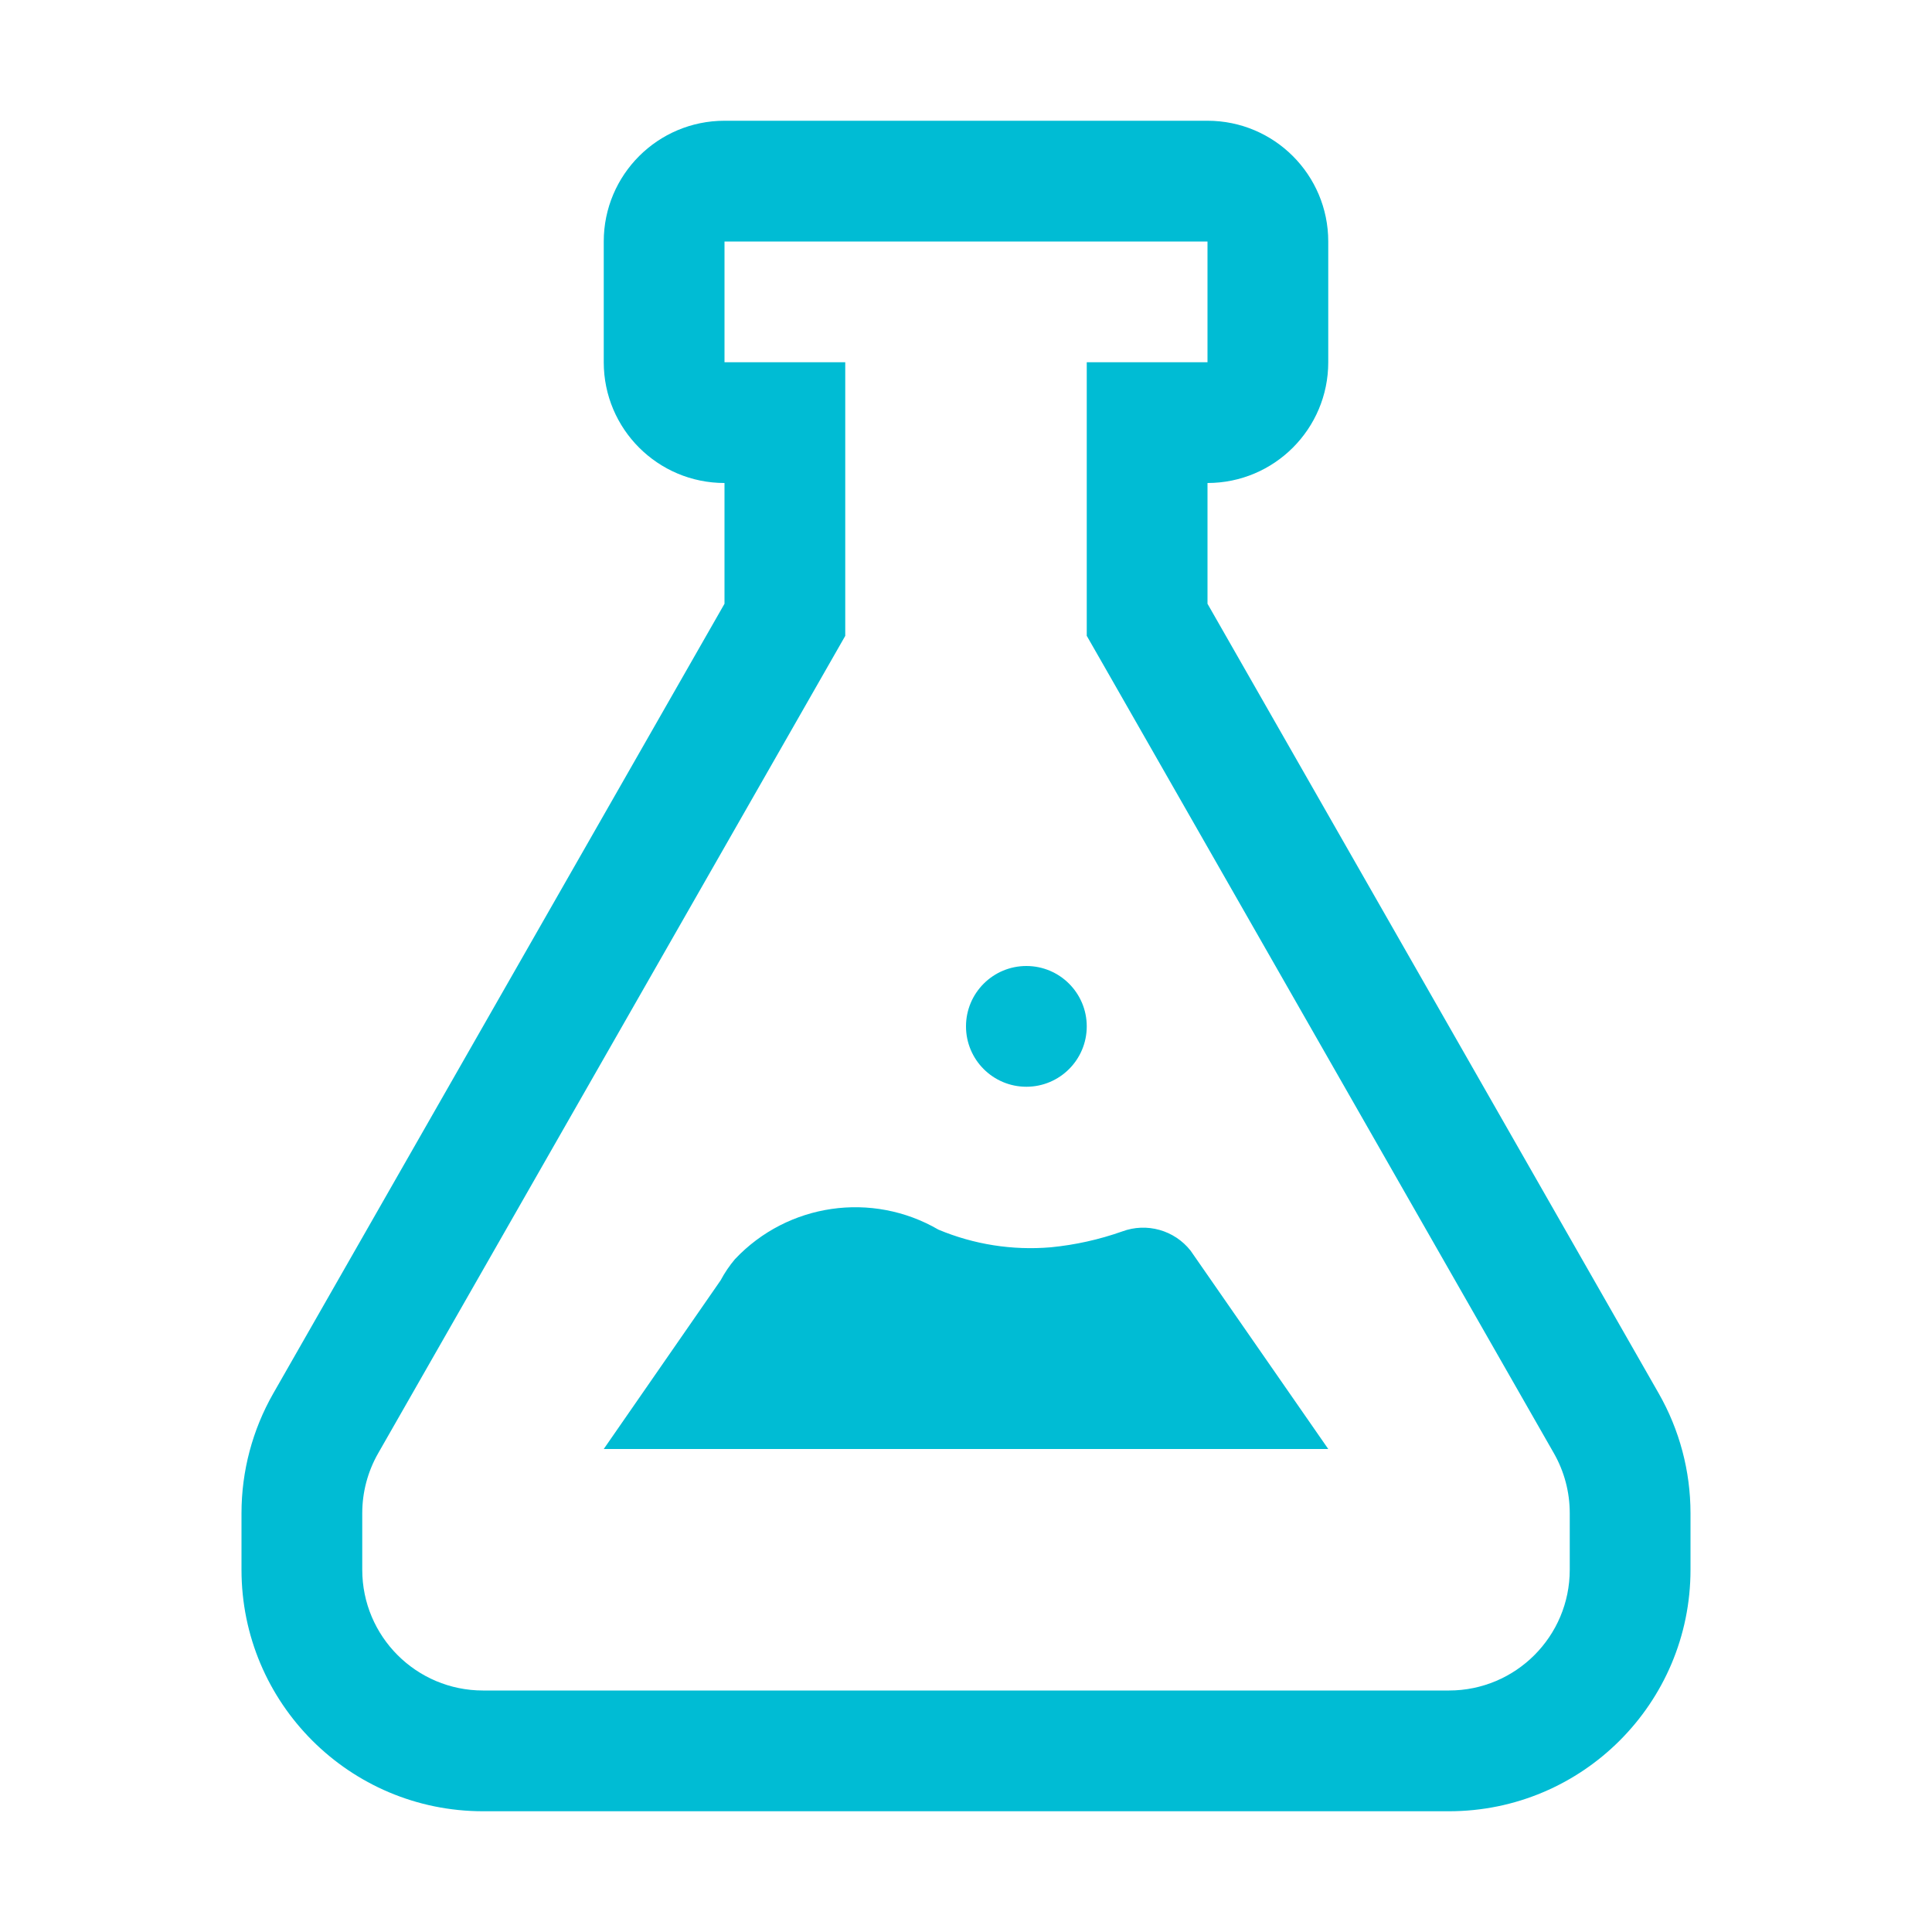
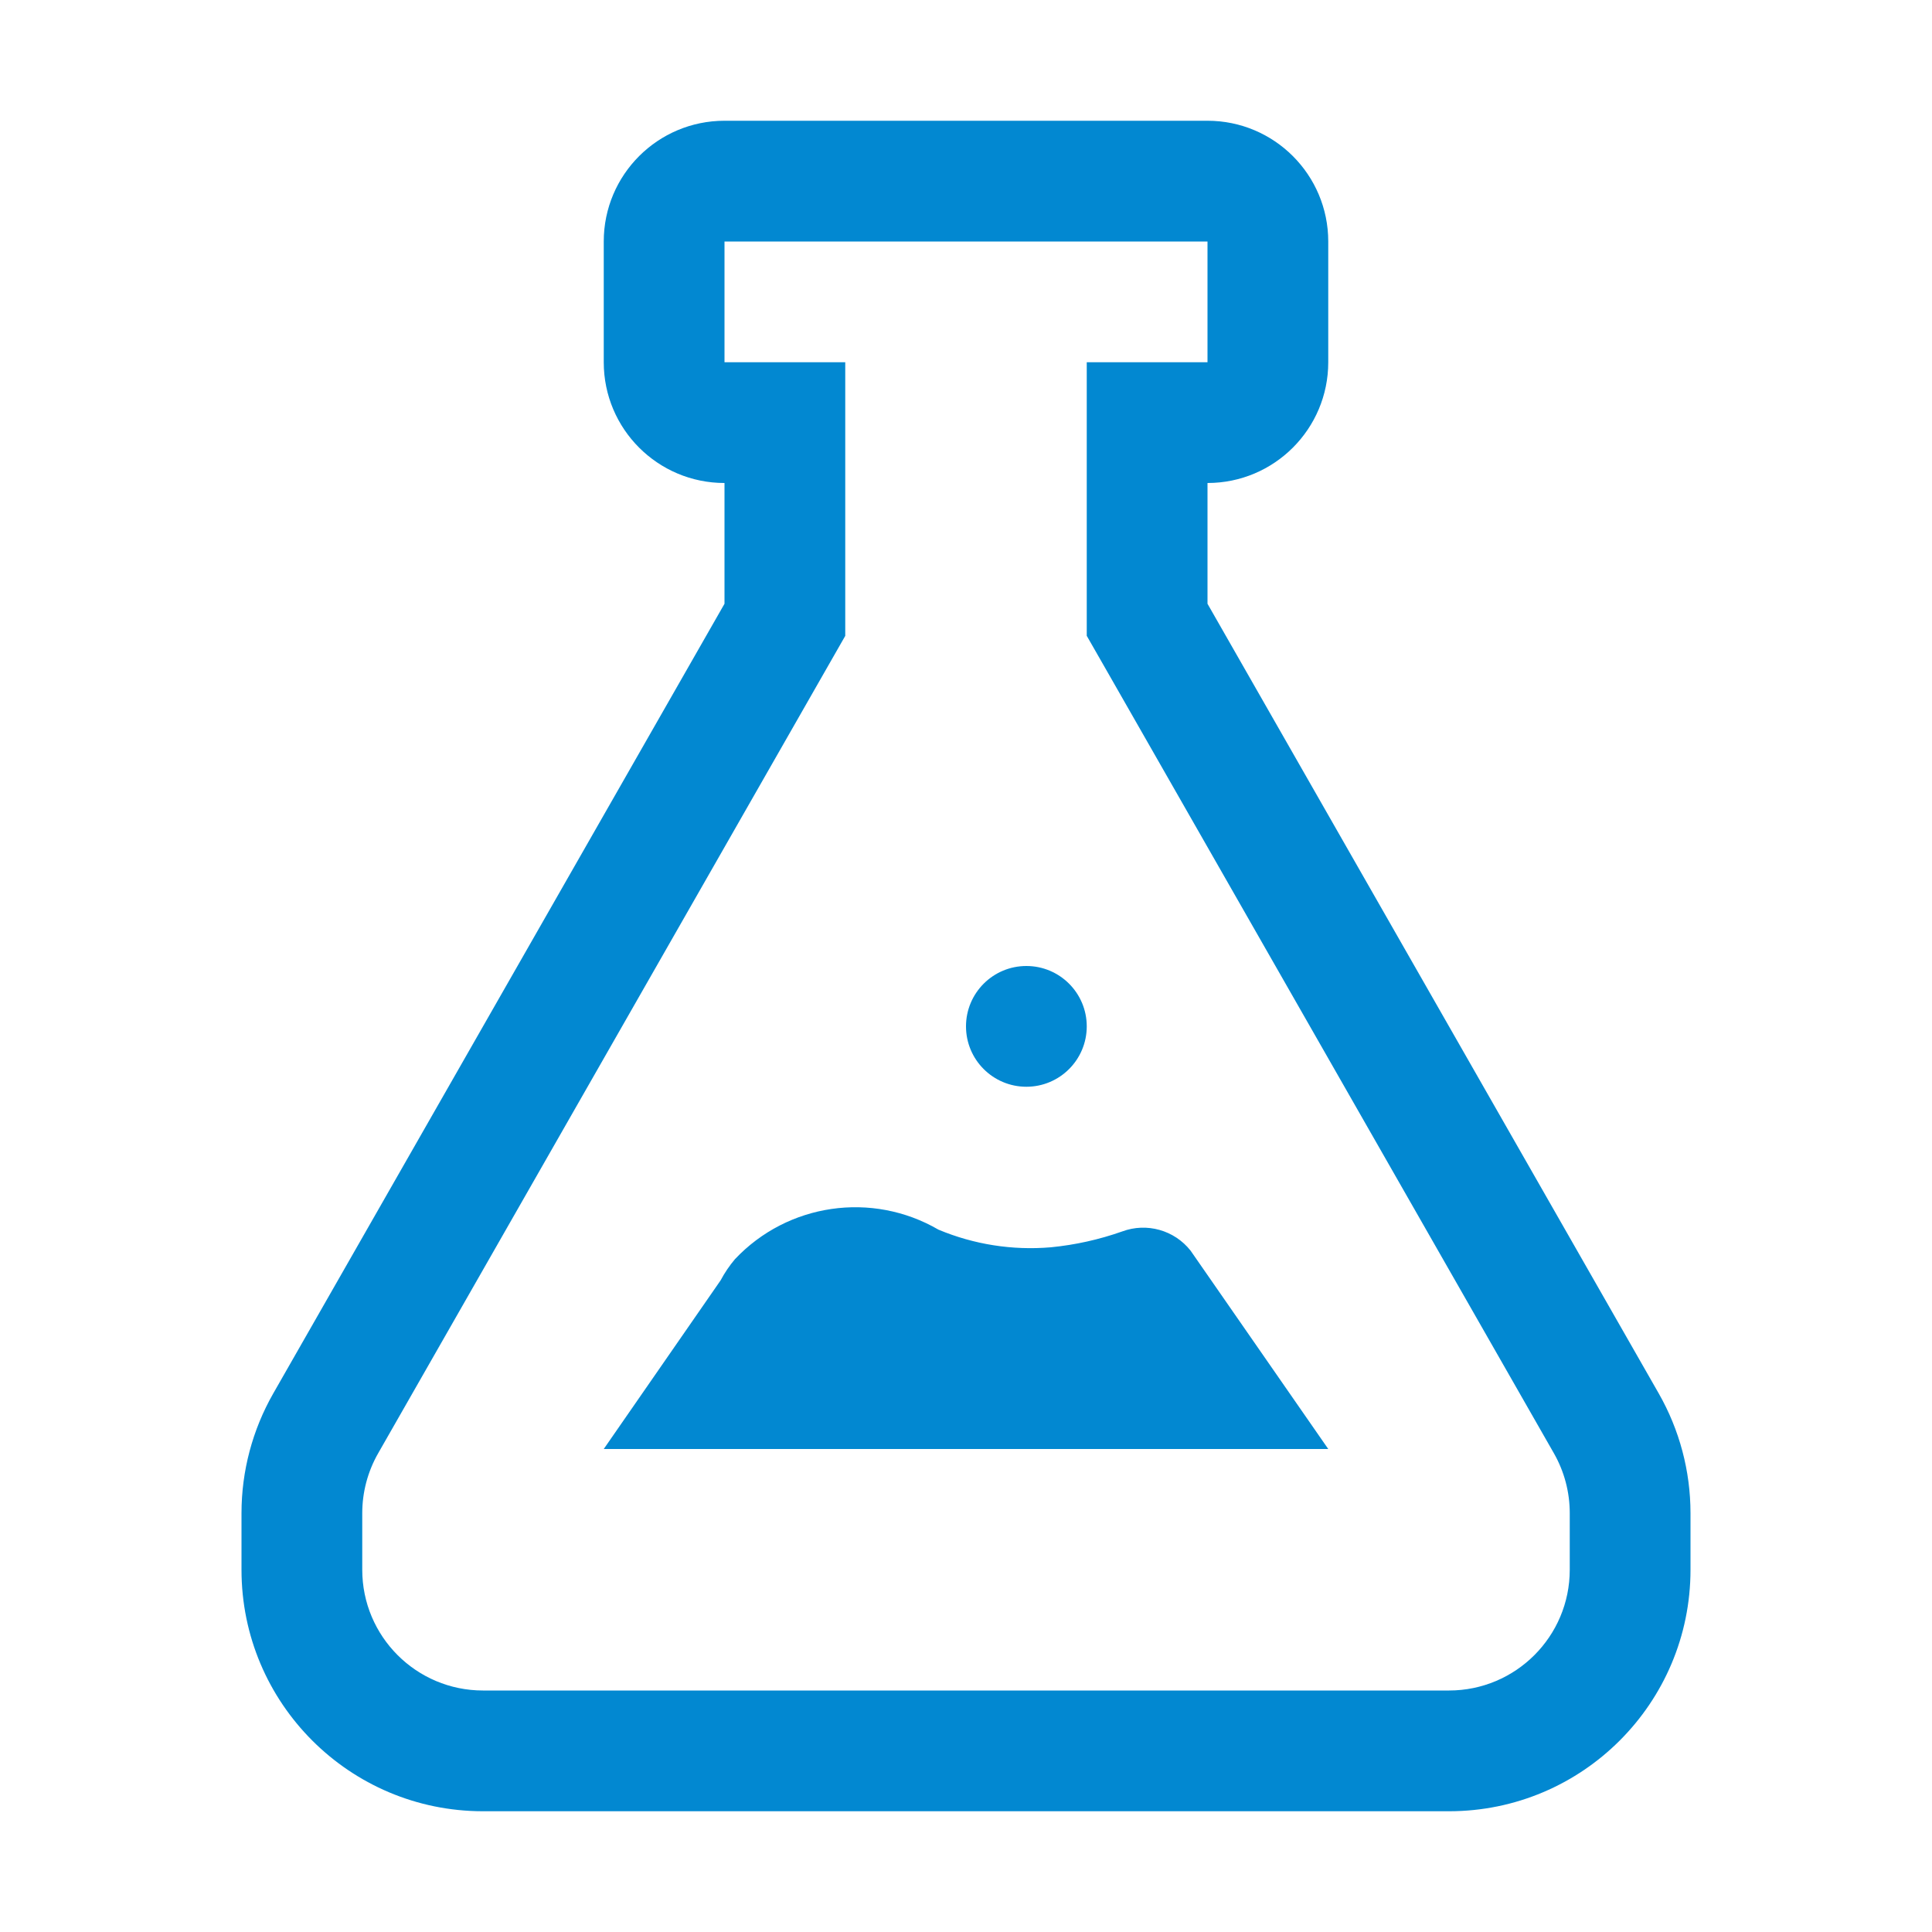
- <svg xmlns="http://www.w3.org/2000/svg" width="12" height="12" viewBox="0 0 32 32">
-   <path fill="#00bcd4" d="M20 4v2h-2v4.531l.264.461l7.473 13.078a2 2 0 0 1 .263.992V26a2 2 0 0 1-2 2H8a2 2 0 0 1-2-2v-.938a2 2 0 0 1 .264-.992l7.473-13.078l.263-.46V6h-2V4zm0-2h-8a2 2 0 0 0-2 2v2a2 2 0 0 0 2 2v2L4.527 23.078A4 4 0 0 0 4 25.062V26a4 4 0 0 0 4 4h16a4 4 0 0 0 4-4v-.938a4 4 0 0 0-.527-1.984L20 10V8a2 2 0 0 0 2-2V4a2 2 0 0 0-2-2" />
-   <circle cx="17" cy="17" r="1" fill="#00bcd4" />
-   <path fill="#00bcd4" d="M19.72 20.715a1 1 0 0 0-1.134-.318a5 5 0 0 1-1.18.262a3.95 3.95 0 0 1-1.862-.292a2.74 2.74 0 0 0-3.371.489a2 2 0 0 0-.237.35L10 24h12Z" />
+ <svg xmlns="http://www.w3.org/2000/svg" width="16" height="16" viewBox="0 0 32 32">
+   <path fill="#0288d1" d="M20 4v2h-2v4.531l.264.461l7.473 13.078a2 2 0 0 1 .263.992V26a2 2 0 0 1-2 2H8a2 2 0 0 1-2-2v-.938a2 2 0 0 1 .264-.992l7.473-13.078l.263-.46V6h-2V4zm0-2h-8a2 2 0 0 0-2 2v2a2 2 0 0 0 2 2v2L4.527 23.078A4 4 0 0 0 4 25.062V26a4 4 0 0 0 4 4h16a4 4 0 0 0 4-4v-.938a4 4 0 0 0-.527-1.984L20 10V8a2 2 0 0 0 2-2V4a2 2 0 0 0-2-2" />
+   <circle cx="17" cy="17" r="1" fill="#0288d1" />
+   <path fill="#0288d1" d="M19.72 20.715a1 1 0 0 0-1.134-.318a5 5 0 0 1-1.18.262a3.95 3.95 0 0 1-1.862-.292a2.74 2.74 0 0 0-3.371.489a2 2 0 0 0-.237.35L10 24h12Z" />
</svg>
